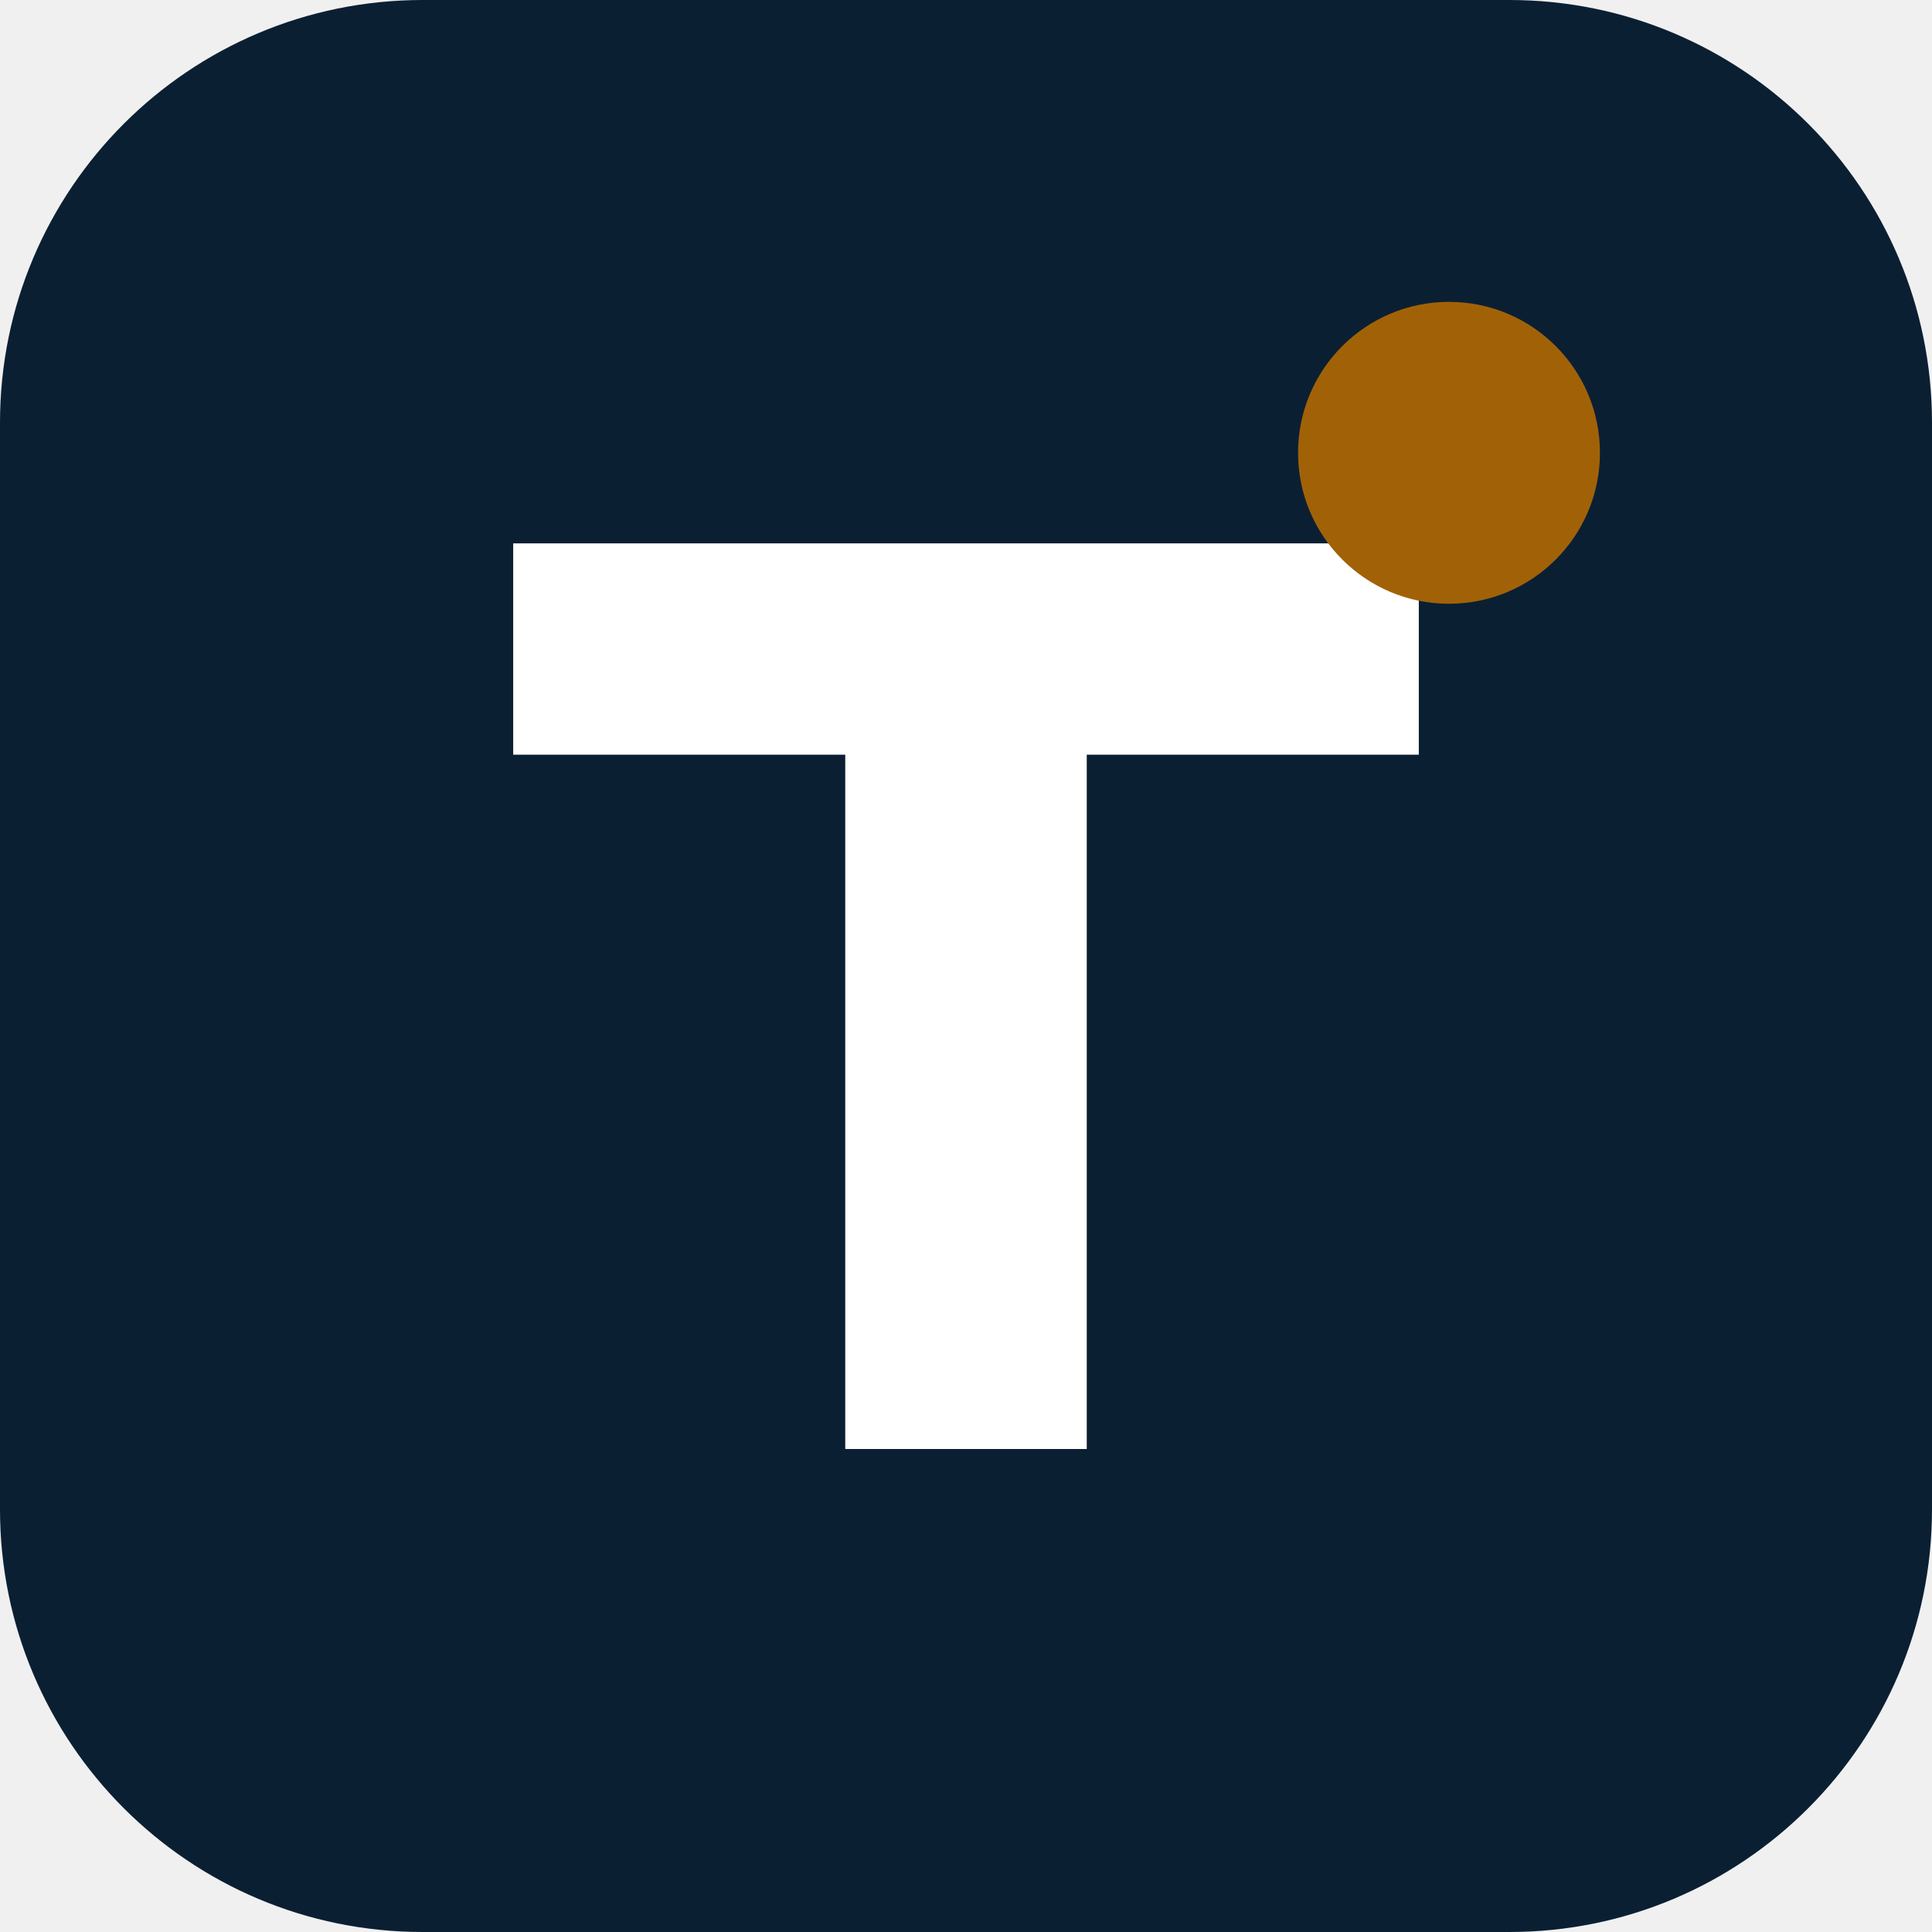
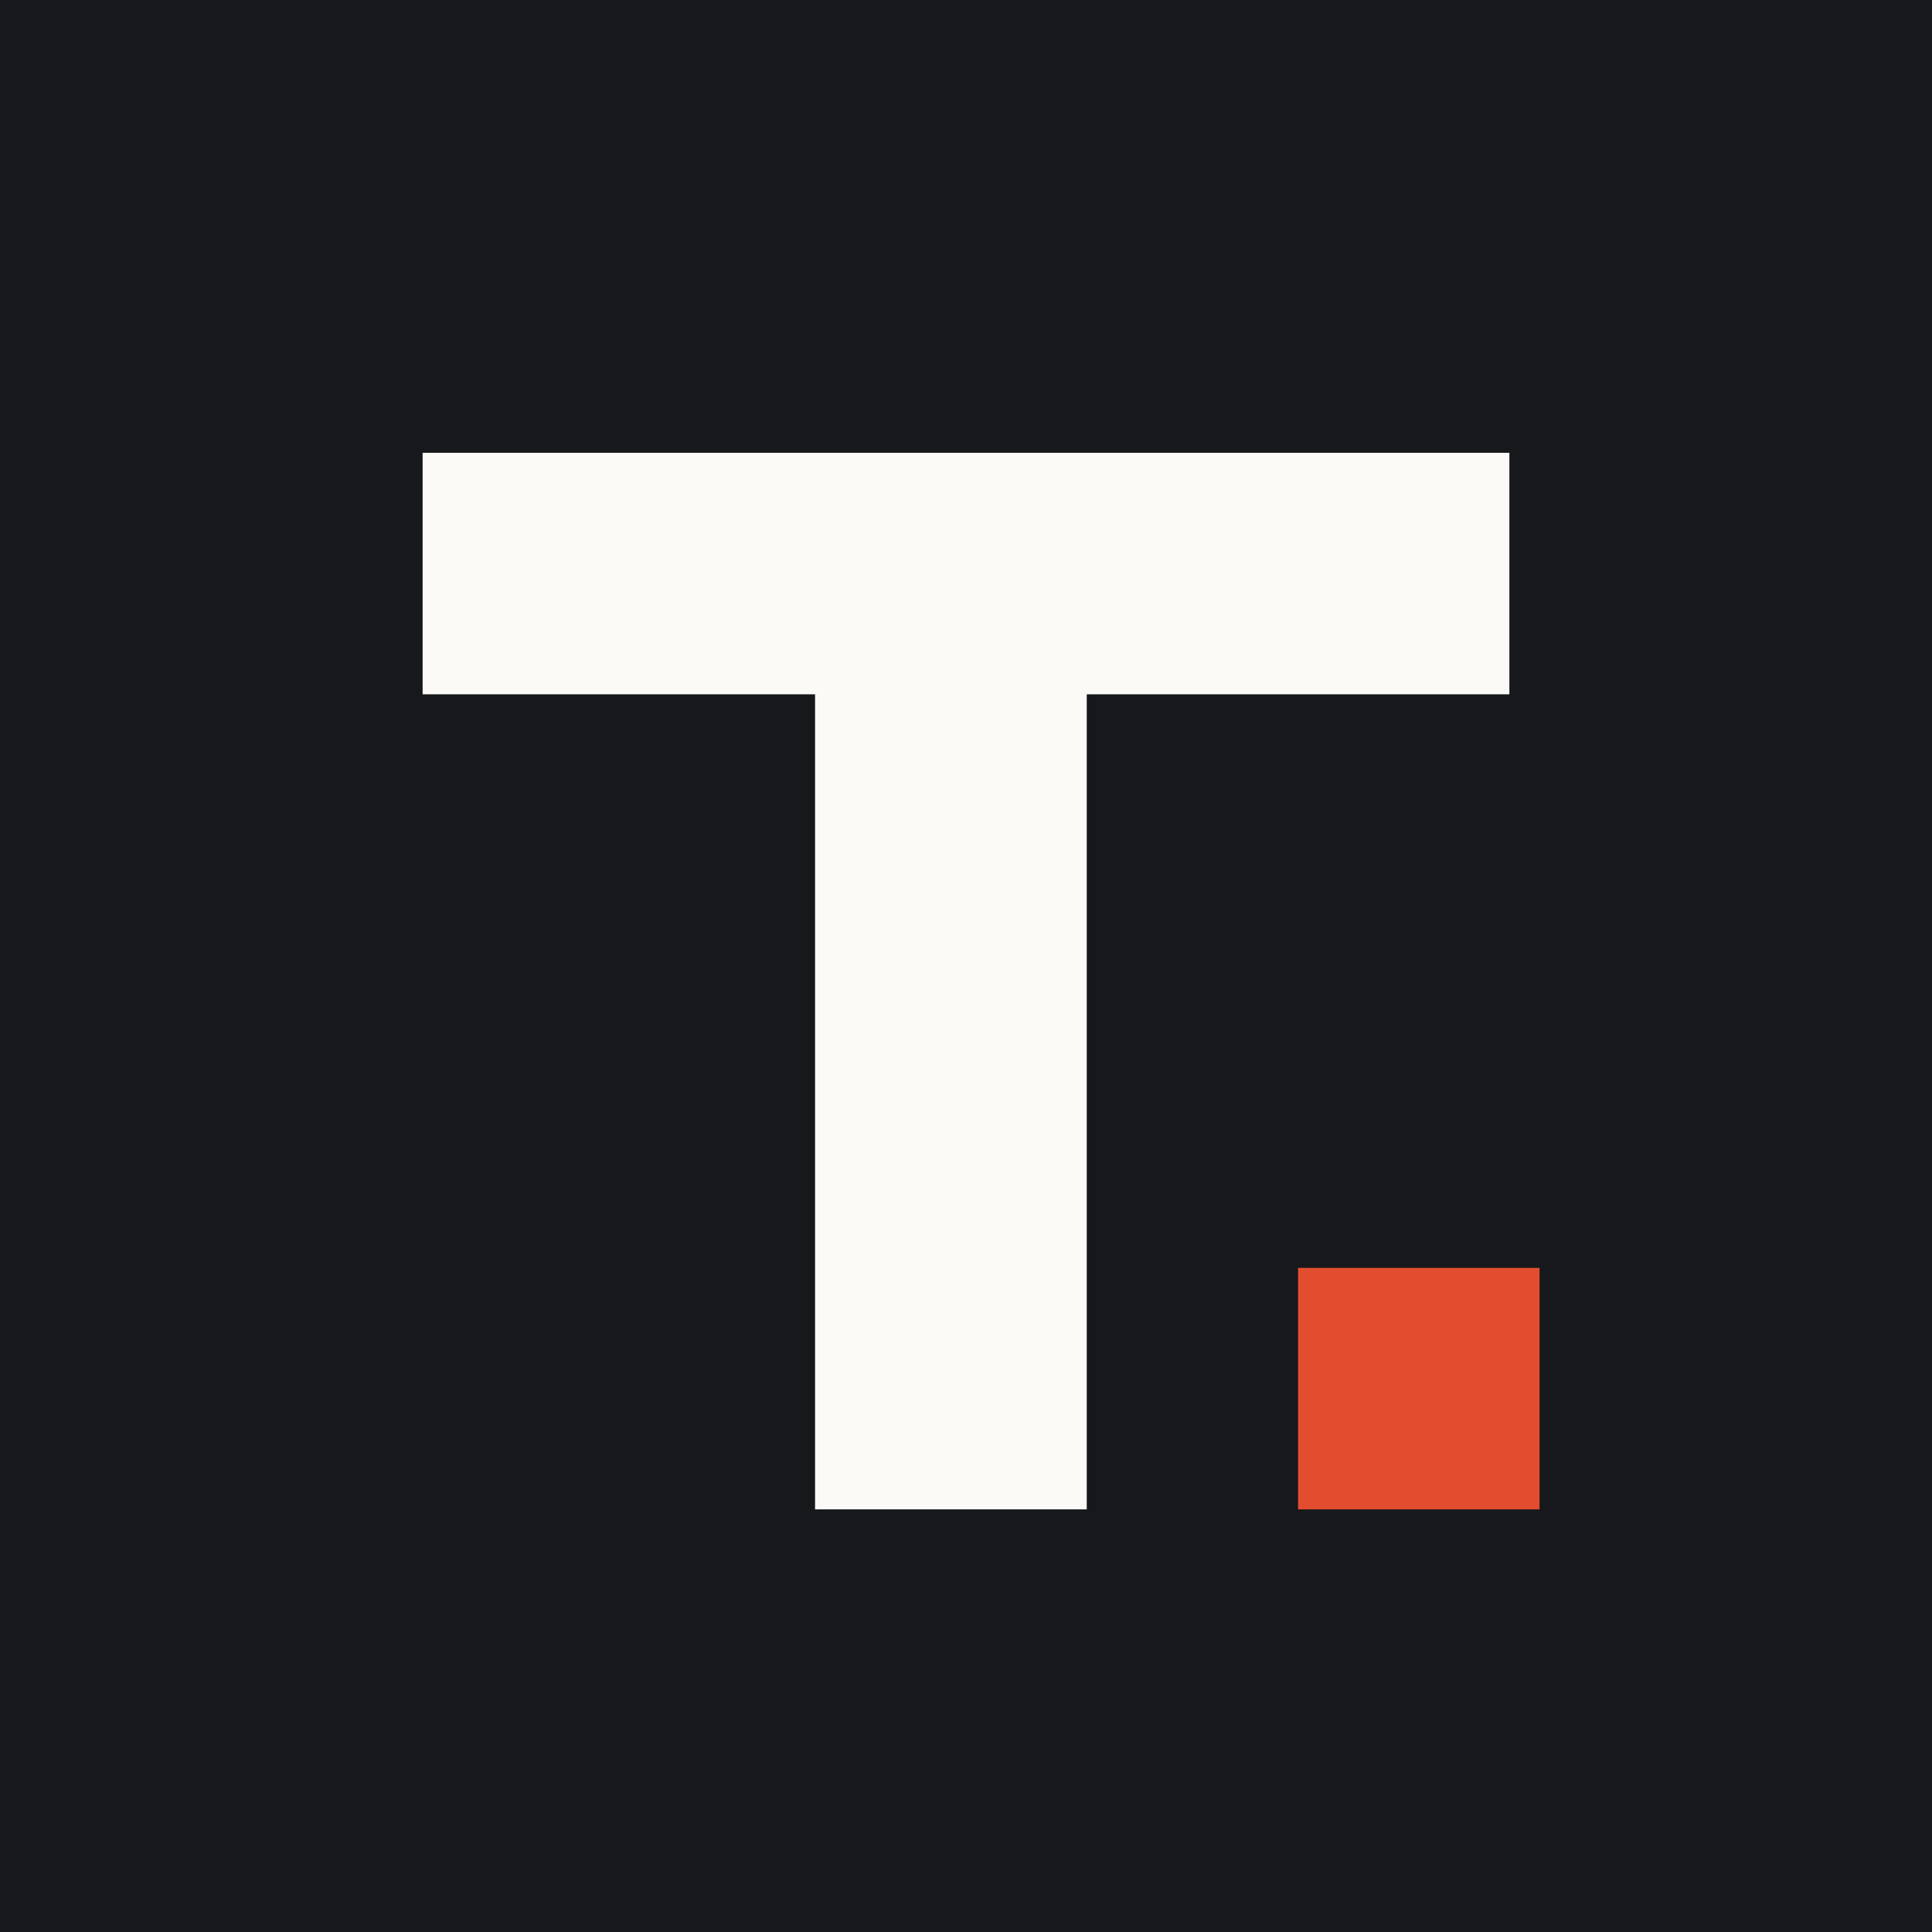
<svg xmlns="http://www.w3.org/2000/svg" viewBox="0 0 64 64">
-   <rect width="64" height="64" rx="14" fill="#0B1F33" />
-   <path d="M17 18h30v7H36v23h-8V25H17z" fill="#fff" />
-   <circle cx="48" cy="15" r="5" fill="#A16207" />
+   <rect width="64" height="64" fill="#16181b" />
+   <path d="M14 15h36v8H36v27H27V23H14z" fill="#fbfaf6" />
+   <rect x="43" y="42" width="8" height="8" fill="#e24d2f" />
</svg>
